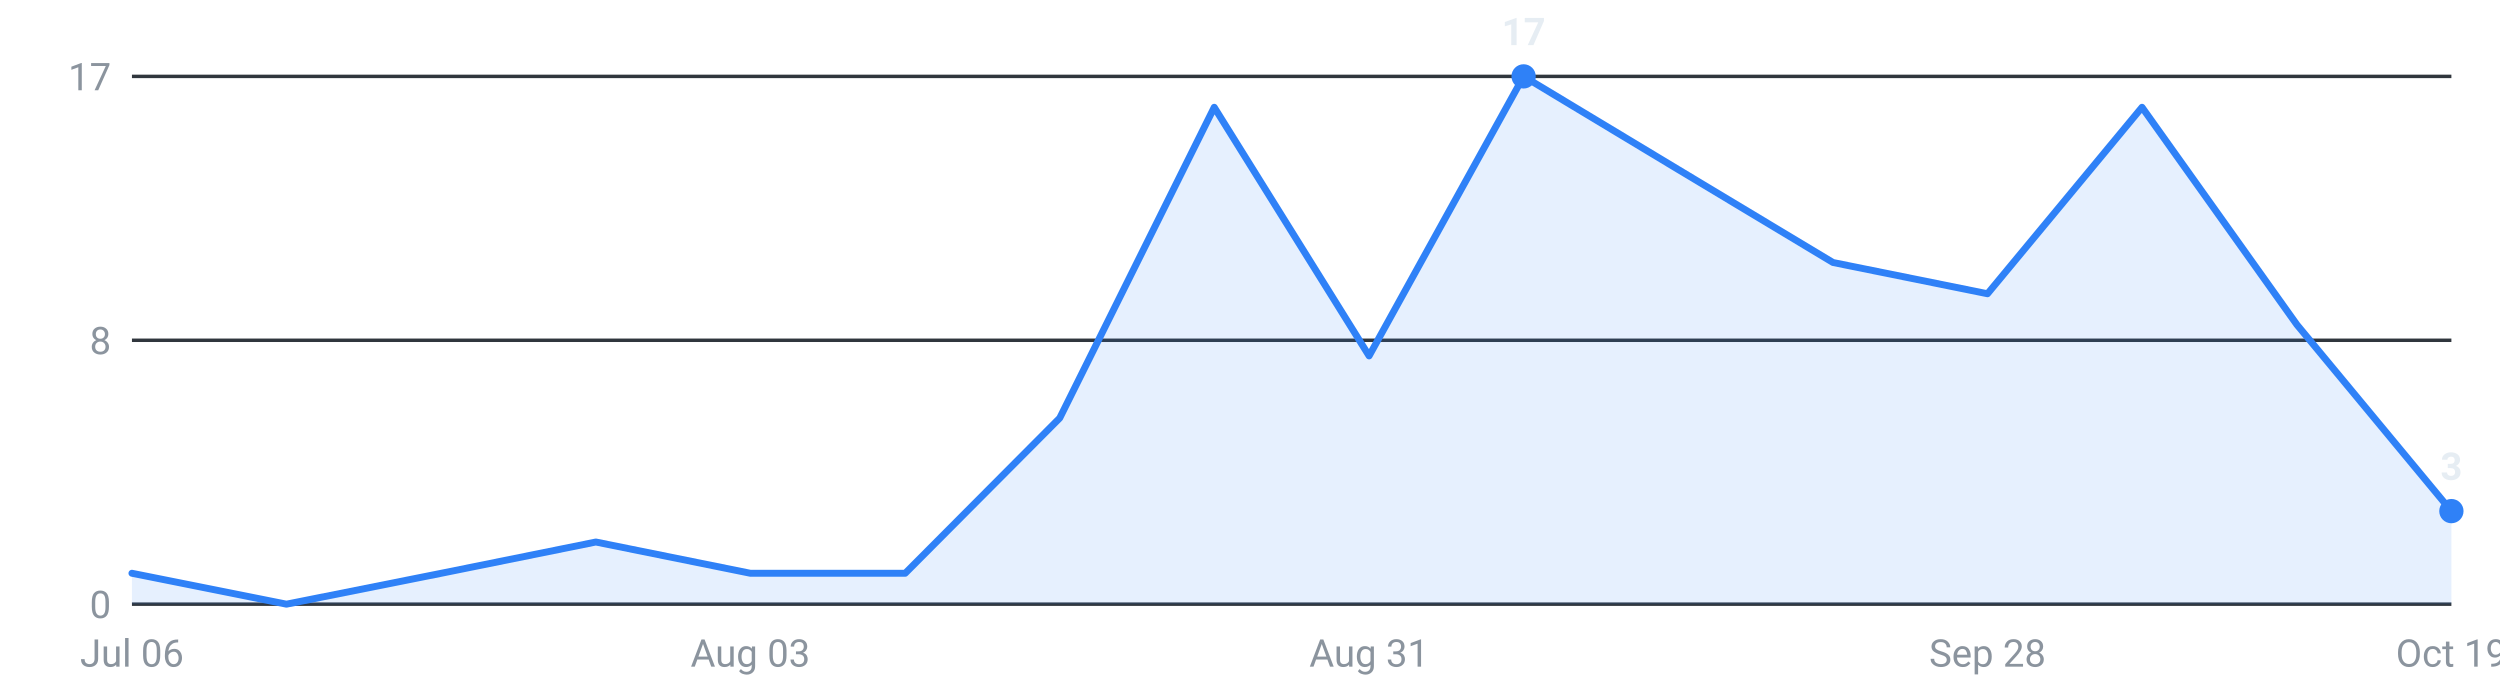
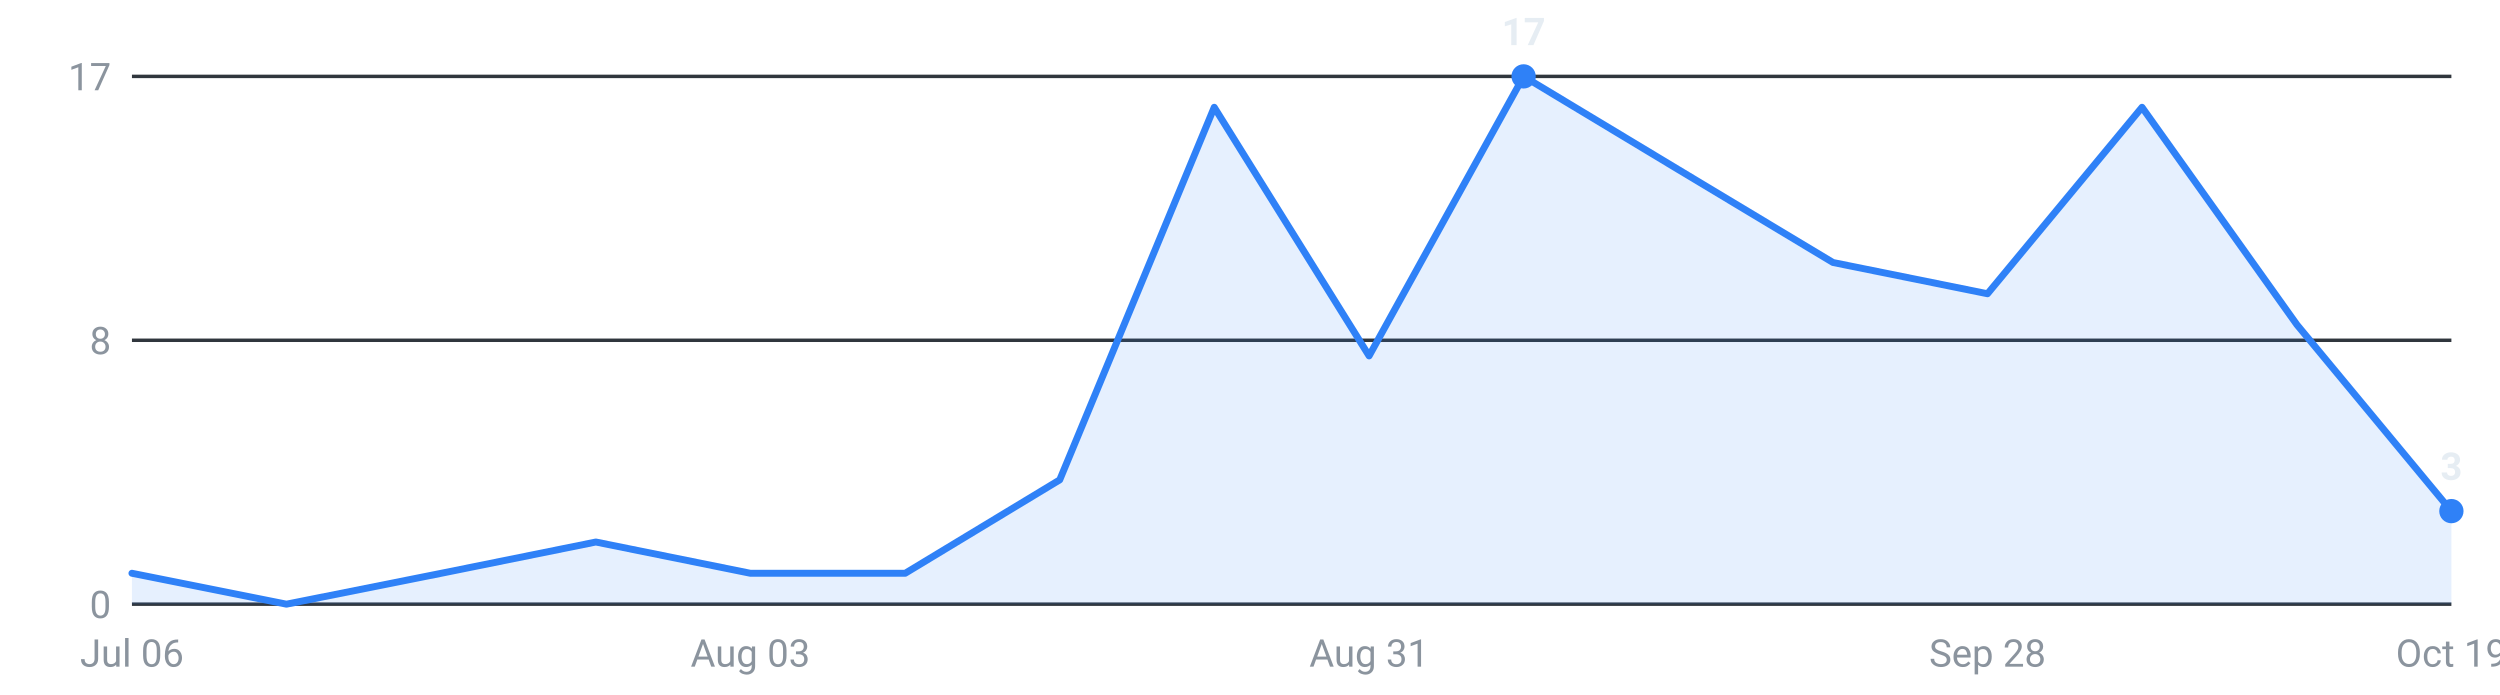
<svg xmlns="http://www.w3.org/2000/svg" viewBox="0 0 720 200" width="720" height="200" role="img" aria-label="Internships posted per week, last 16 weeks">
  <g font-family="-apple-system,Segoe UI,Roboto,sans-serif" font-size="11">
    <line x1="38" y1="174.0" x2="706" y2="174.0" stroke="#30363d" stroke-width="1" />
    <text x="32" y="178.0" text-anchor="end" fill="#8b949e">0</text>
    <line x1="38" y1="98.0" x2="706" y2="98.0" stroke="#30363d" stroke-width="1" />
    <text x="32" y="102.0" text-anchor="end" fill="#8b949e">8</text>
    <line x1="38" y1="22.0" x2="706" y2="22.0" stroke="#30363d" stroke-width="1" />
    <text x="32" y="26.0" text-anchor="end" fill="#8b949e">17</text>
-     <path d="M38.0,174 L38.0,165.1 L82.5,174.0 L127.1,165.1 L171.6,156.1 L216.1,165.1 L260.7,165.1 L305.2,120.4 L349.7,30.9 L394.3,102.5 L438.8,22.0 L483.3,48.8 L527.9,75.6 L572.4,84.6 L616.9,30.9 L661.5,93.5 L706.0,147.2 L706.0,174 Z" fill="#2f81f7" fill-opacity="0.12" />
-     <polyline points="38.0,165.1 82.5,174.0 127.1,165.1 171.6,156.1 216.1,165.1 260.7,165.1 305.2,120.4 349.7,30.9 394.3,102.5 438.8,22.0 483.3,48.8 527.9,75.6 572.4,84.6 616.9,30.9 661.5,93.5 706.0,147.2" fill="none" stroke="#2f81f7" stroke-width="2" stroke-linejoin="round" stroke-linecap="round" />
+     <path d="M38.0,174 L38.0,165.1 L82.5,174.0 L127.1,165.1 L171.6,156.1 L216.1,165.1 L260.7,165.1 L305.2,138.2 L349.7,30.9 L394.3,102.5 L438.8,22.0 L483.3,48.8 L527.9,75.6 L572.4,84.6 L616.9,30.9 L661.5,93.5 L706.0,147.2 L706.0,174 Z" fill="#2f81f7" fill-opacity="0.12" />
+     <polyline points="38.0,165.1 82.5,174.0 127.1,165.1 171.6,156.1 216.1,165.1 260.7,165.1 305.2,138.2 349.7,30.9 394.3,102.5 438.8,22.0 483.3,48.8 527.9,75.6 572.4,84.6 616.9,30.9 661.5,93.5 706.0,147.2" fill="none" stroke="#2f81f7" stroke-width="2" stroke-linejoin="round" stroke-linecap="round" />
    <circle cx="438.8" cy="22.0" r="3.5" fill="#2f81f7" />
    <text x="438.8" y="13.0" text-anchor="middle" fill="#e6edf3" font-weight="600">17</text>
    <circle cx="706.0" cy="147.2" r="3.5" fill="#2f81f7" />
    <text x="706.0" y="138.2" text-anchor="middle" fill="#e6edf3" font-weight="600">3</text>
    <text x="38.0" y="192" text-anchor="middle" fill="#8b949e">Jul 06</text>
    <text x="216.1" y="192" text-anchor="middle" fill="#8b949e">Aug 03</text>
    <text x="394.3" y="192" text-anchor="middle" fill="#8b949e">Aug 31</text>
    <text x="572.4" y="192" text-anchor="middle" fill="#8b949e">Sep 28</text>
    <text x="706.0" y="192" text-anchor="middle" fill="#8b949e">Oct 19</text>
  </g>
</svg>
